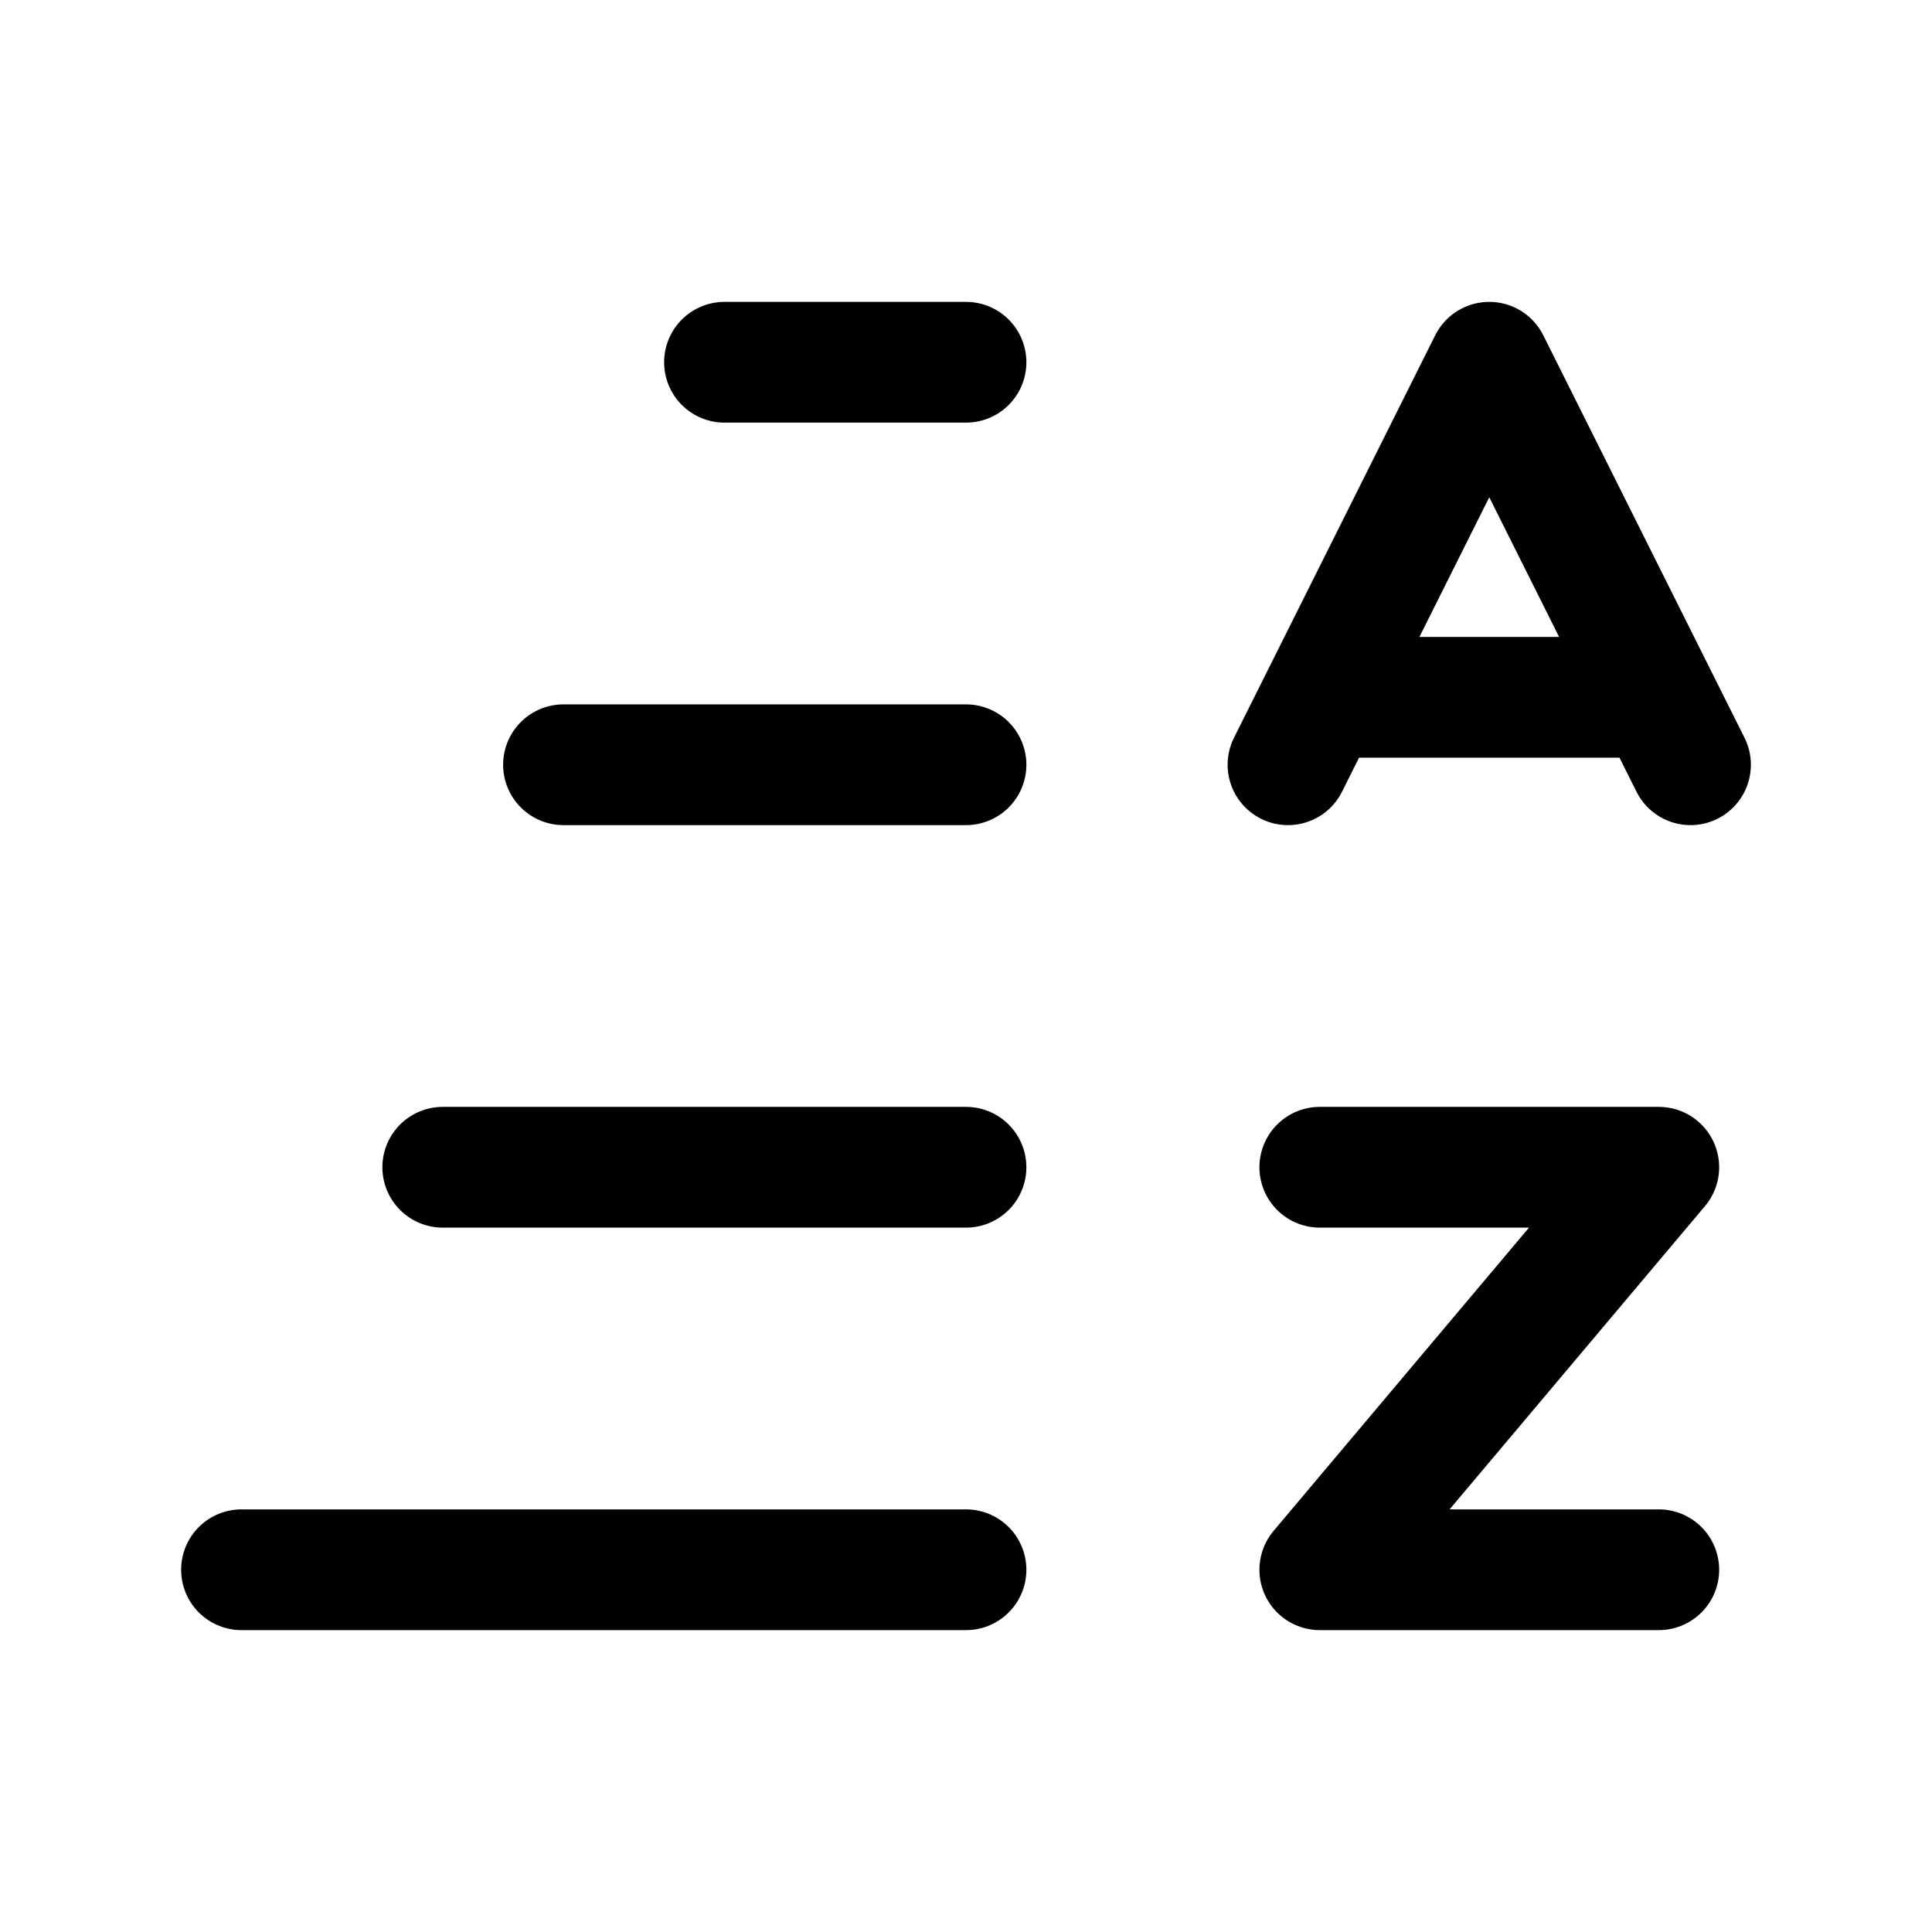
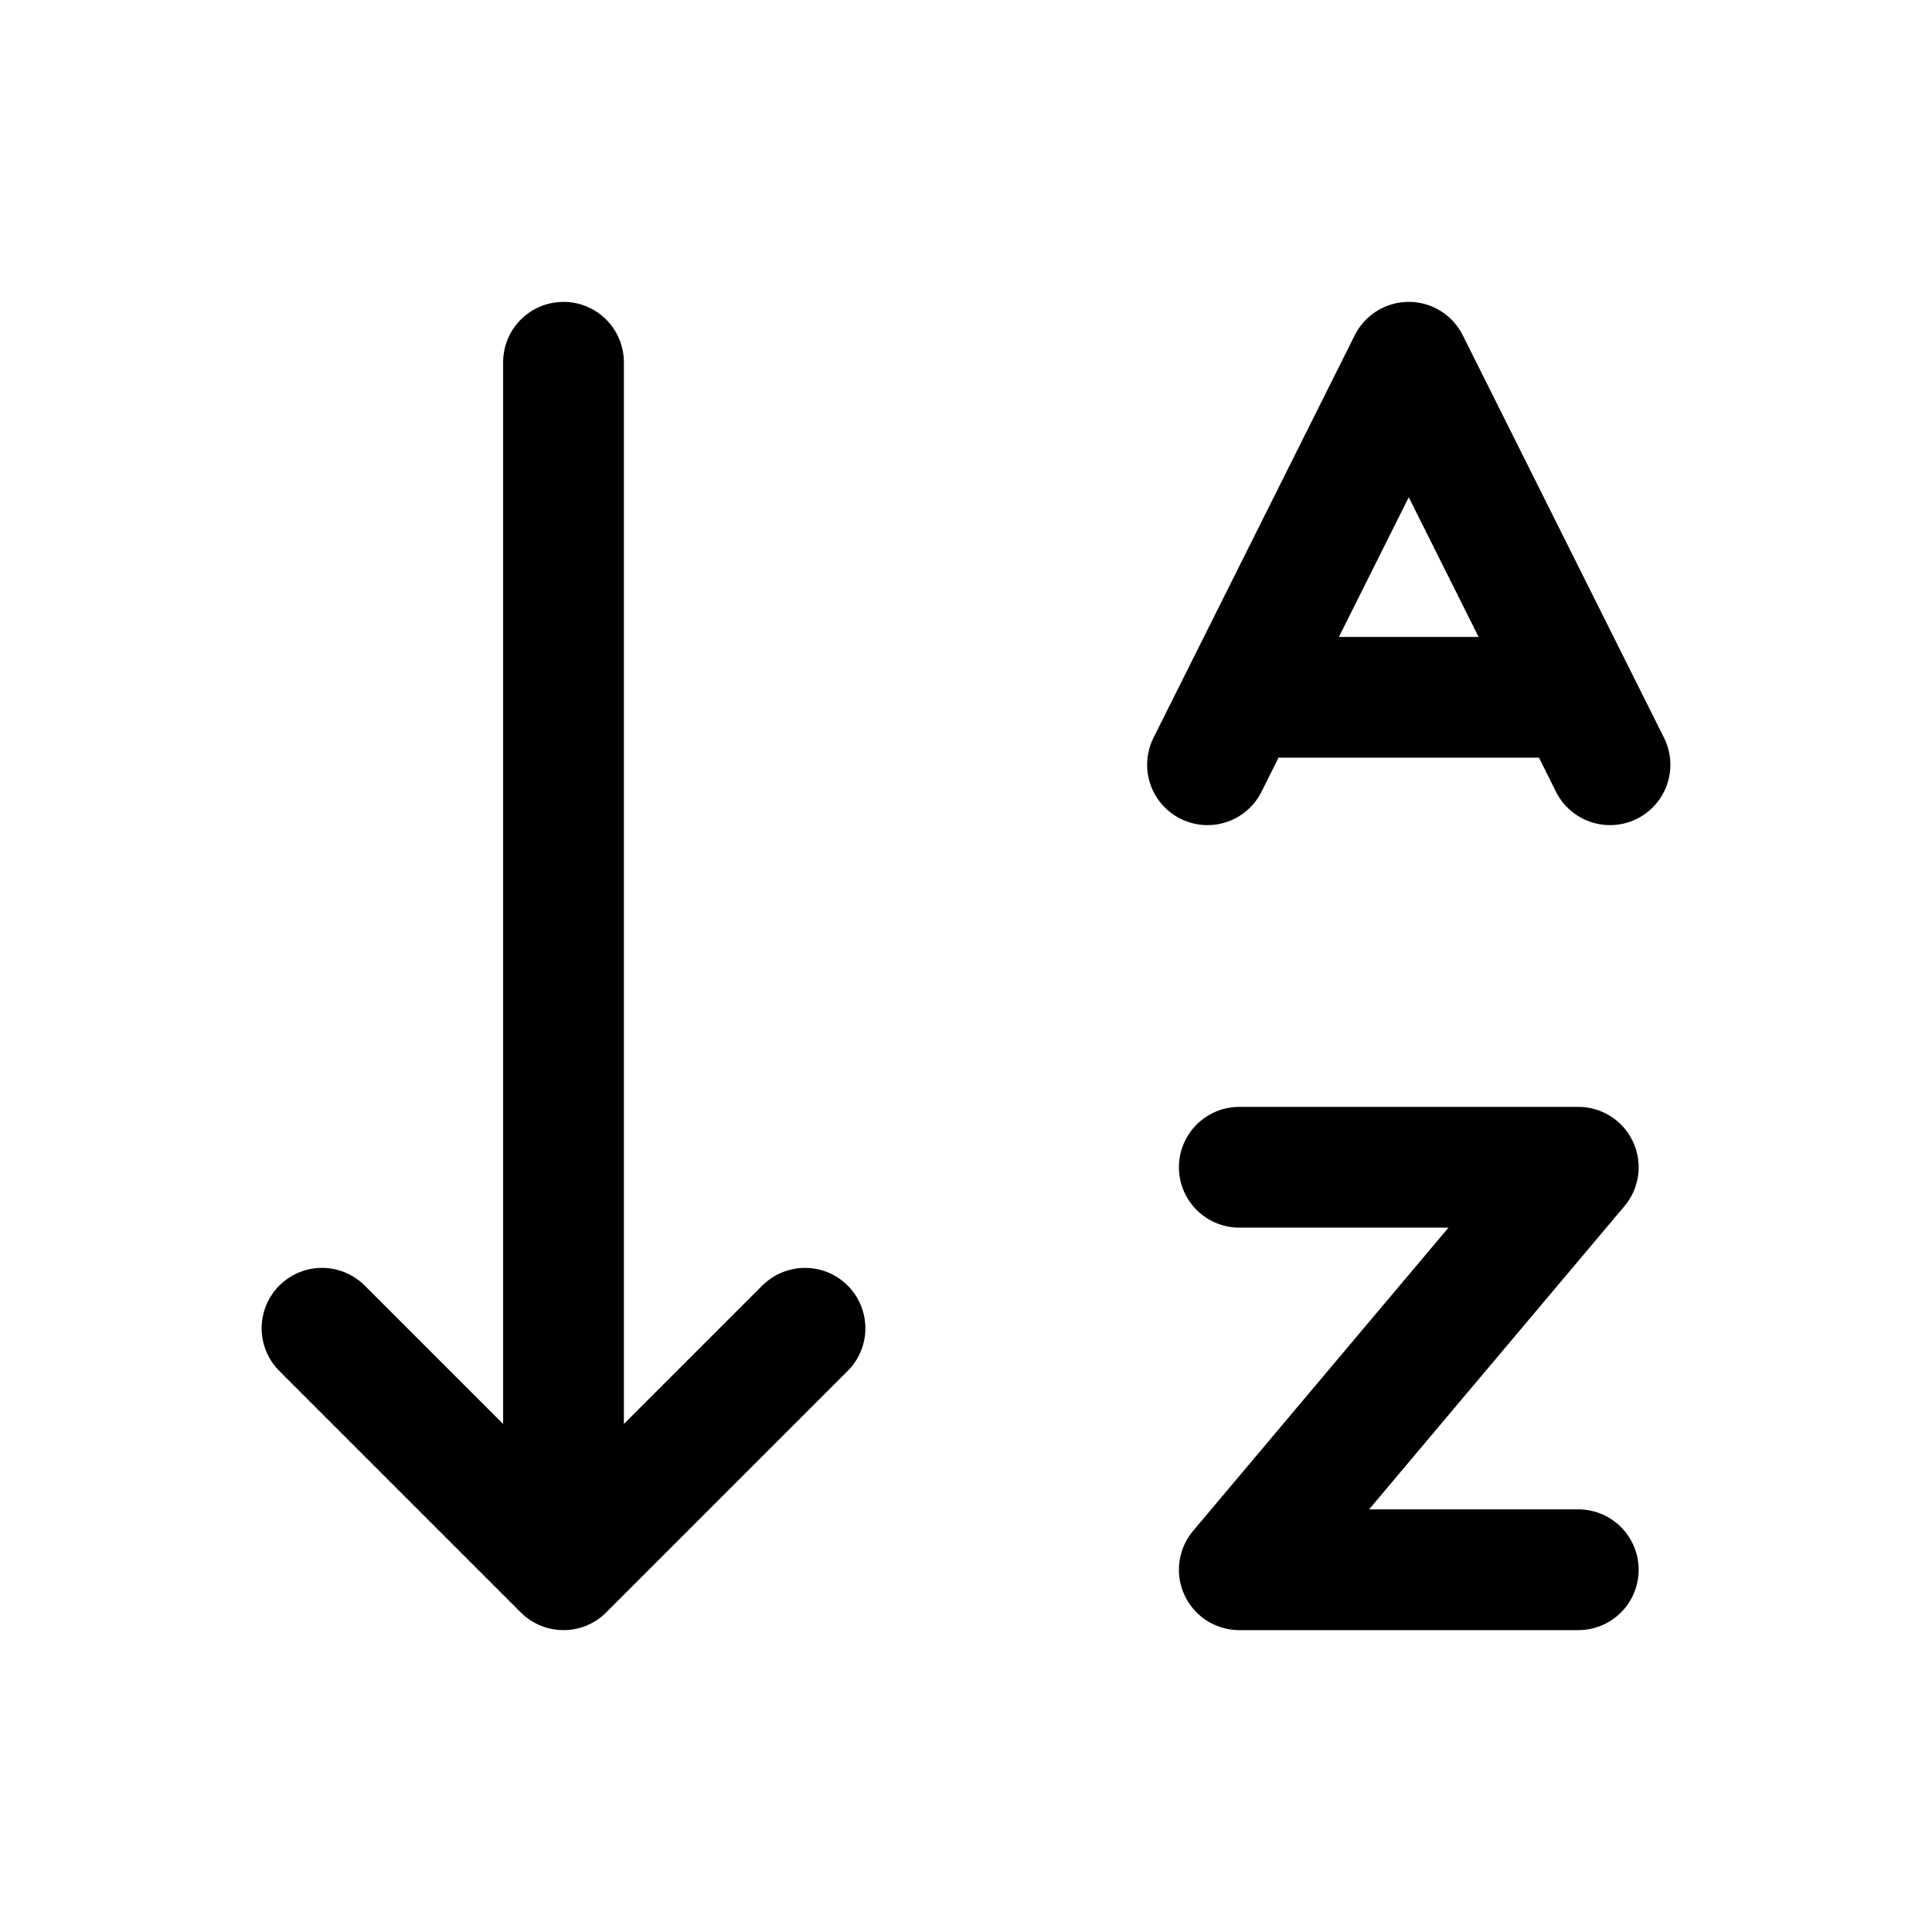
<svg xmlns="http://www.w3.org/2000/svg" data-token-name="sort_az" width="24" height="24" viewBox="0 0 24 24" fill="none">
-   <path d="M16.395 14.5H20.606L16.395 19.5H20.606M21 9.5L18.5 4.5L16 9.5M16.419 8.662H20.581M12 19.5H3M12 14.5H5.5M12 9.5H7M12 4.5H9" stroke="currentColor" stroke-width="1.5" stroke-linecap="round" stroke-linejoin="round" />
+   <path d="M15.395 14.5H19.606L17.5 17L15.395 19.5H19.606M20 9.5L17.5 4.5L15 9.5M15.419 8.662H19.581" stroke="currentColor" stroke-width="1.5" stroke-linecap="round" stroke-linejoin="round" />
+   <path d="M4 16.5L7 19.5M7 19.5L10 16.5M7 19.5V4.5" stroke="currentColor" stroke-width="1.5" stroke-linecap="round" stroke-linejoin="round" />
</svg>
